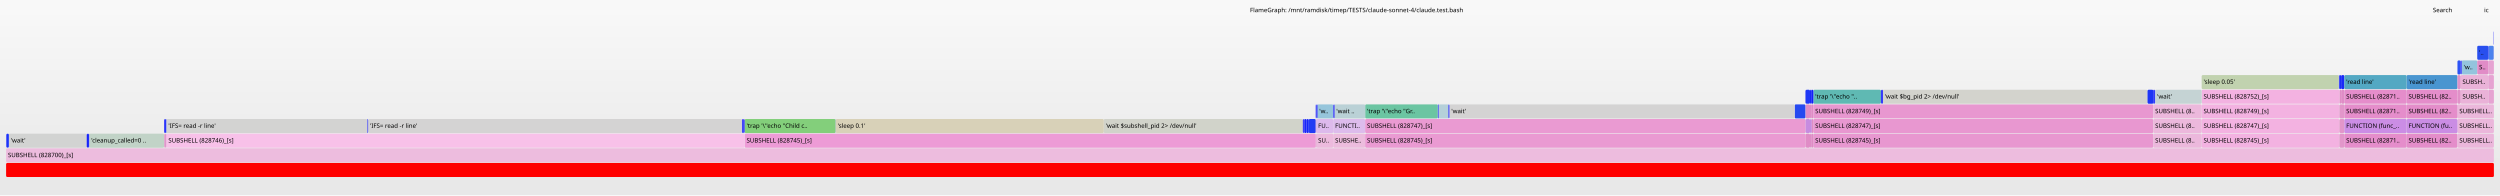
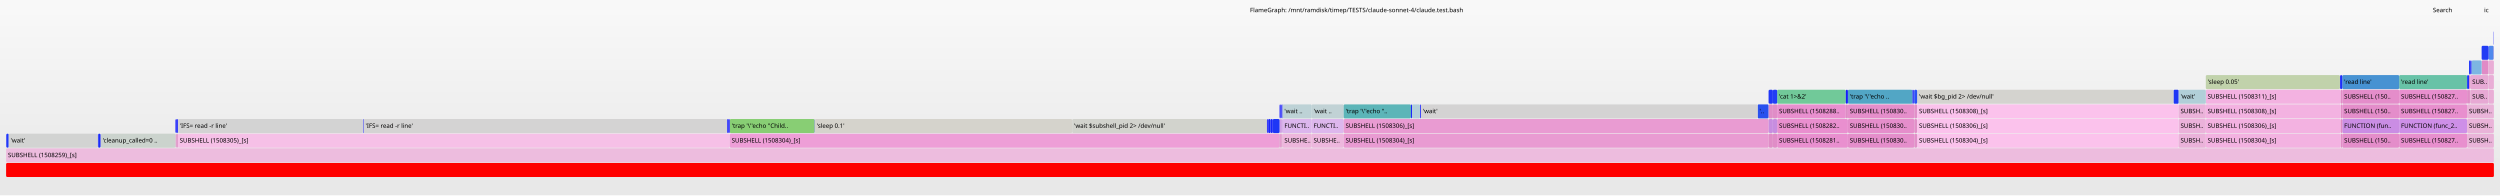
<svg xmlns="http://www.w3.org/2000/svg" version="1.1" width="4096" height="320" viewBox="0 0 4096 320">
  <defs>
    <linearGradient id="background" y1="0" y2="1" x1="0" x2="0">
      <stop stop-color="#f8f8f8" offset="5%" />
      <stop stop-color="#e8e8e8" offset="95%" />
    </linearGradient>
  </defs>
  <style type="text/css">
        text { font-family:Verdana; font-size:10px; fill:rgb(0,0,0); }
        .hide { display:none; }
        .parent { opacity:0.5; }
</style>
  <rect x="0.0" y="0" width="4096.0" height="320.0" fill="url(#background)" />
  <text id="title" x="2048.00" y="20">FlameGraph: /mnt/ramdisk/timep/TESTS/claude-sonnet-4/claude.test.bash</text>
  <text id="details" x="10.00" y="305"> </text>
  <text id="unzoom" x="10.00" y="20" class="hide">Reset Zoom</text>
  <text id="search" x="3986.00" y="20">Search</text>
  <text id="ignorecase" x="4070.00" y="20">ic</text>
  <text id="matched" x="3986.00" y="305"> </text>
  <g id="frames">
    <g>
-       <rect x="3841.0" y="171" width="102.1" height="23.0" fill="rgb(228.929,141.448,202.859)" rx="2" ry="2" />
-       <text x="3843.96" y="185.5">SUBSHELL (82871..</text>
-     </g>
-     <g>
-       <rect x="142.5" y="219" width="3.2" height="23.0" fill="rgb(22,36,250)" rx="2" ry="2" />
-       <text x="145.55" y="233.5" />
-     </g>
-     <g>
-       <rect x="2958.4" y="171" width="7.1" height="23.0" fill="rgb(224.061,140.412,198.279)" rx="2" ry="2" />
-       <text x="2961.35" y="185.5" />
-     </g>
-     <g>
-       <rect x="4026.3" y="99" width="5.2" height="23.0" fill="rgb(44,83,245)" rx="2" ry="2" />
-       <text x="4029.35" y="113.5" />
-     </g>
-     <g>
-       <rect x="4026.3" y="171" width="59.7" height="23.0" fill="rgb(235.487,182.731,219.227)" rx="2" ry="2" />
-       <text x="4029.35" y="185.5">SUBSHELL..</text>
-     </g>
-     <g>
-       <rect x="10.0" y="243" width="4076.0" height="23.0" fill="rgb(236.667,188.333,221.667)" rx="2" ry="2" />
-       <text x="13.00" y="257.5">SUBSHELL (828700)_[s]</text>
-     </g>
-     <g>
-       <rect x="2184.4" y="195" width="52.3" height="23.0" fill="rgb(221.315,187.631,236.474)" rx="2" ry="2" />
-       <text x="2187.43" y="209.5">FUNCTI..</text>
-     </g>
-     <g>
-       <rect x="3832.9" y="123" width="2.8" height="23.0" fill="rgb(26,46,249)" rx="2" ry="2" />
-       <text x="3835.87" y="137.5" />
-     </g>
-     <g>
-       <rect x="4085.6" y="51" width="0.4" height="23.0" fill="rgb(2,6,254)" rx="2" ry="2" />
-       <text x="4088.62" y="65.5" />
-     </g>
-     <g>
-       <rect x="4033.0" y="99" width="0.3" height="23.0" fill="rgb(2,6,254)" rx="2" ry="2" />
-       <text x="4035.96" y="113.5" />
-     </g>
-     <g>
-       <rect x="4076.8" y="147" width="9.2" height="23.0" fill="rgb(230.011,164.132,209.566)" rx="2" ry="2" />
-       <text x="4079.76" y="161.5" />
-     </g>
-     <g>
-       <rect x="2135.8" y="195" width="1.2" height="23.0" fill="rgb(2,7,254)" rx="2" ry="2" />
-       <text x="2138.80" y="209.5" />
-     </g>
-     <g>
-       <rect x="3831.9" y="123" width="1.0" height="23.0" fill="rgb(2,7,254)" rx="2" ry="2" />
-       <text x="3834.89" y="137.5" />
-     </g>
-     <g>
-       <rect x="2355.5" y="171" width="1.7" height="23.0" fill="rgb(14,20,252)" rx="2" ry="2" />
-       <text x="2358.54" y="185.5" />
-     </g>
-     <g>
-       <rect x="4076.8" y="99" width="9.2" height="23.0" fill="rgb(230.011,164.132,209.566)" rx="2" ry="2" />
-       <text x="4079.76" y="113.5" />
-     </g>
-     <g>
-       <rect x="4031.5" y="147" width="45.3" height="23.0" fill="rgb(233.755,177.747,216.373)" rx="2" ry="2" />
-       <text x="4034.45" y="161.5">SUBSH..</text>
-     </g>
-     <g>
-       <rect x="2968.5" y="171" width="2.5" height="23.0" fill="rgb(223.136,139.131,197.065)" rx="2" ry="2" />
-       <text x="2971.51" y="185.5" />
-     </g>
-     <g>
-       <rect x="2236.7" y="171" width="118.8" height="23.0" fill="rgb(107,197,162)" rx="2" ry="2" />
-       <text x="2239.69" y="185.5">'trap '\''echo "Gr..</text>
-     </g>
-     <g>
-       <rect x="1219.5" y="195" width="0.3" height="23.0" fill="rgb(2,6,254)" rx="2" ry="2" />
-       <text x="1222.45" y="209.5" />
-     </g>
-     <g>
-       <rect x="2158.5" y="171" width="25.9" height="23.0" fill="rgb(150,197,219)" rx="2" ry="2" />
-       <text x="2161.49" y="185.5">'w..</text>
-     </g>
-     <g>
-       <rect x="3528.0" y="147" width="1.4" height="23.0" fill="rgb(14,20,252)" rx="2" ry="2" />
-       <text x="3530.97" y="161.5" />
-     </g>
-     <g>
-       <rect x="2971.0" y="219" width="557.0" height="23.0" fill="rgb(232.484,150.999,208.361)" rx="2" ry="2" />
-       <text x="2973.97" y="233.5">SUBSHELL (828745)_[s]</text>
-     </g>
-     <g>
-       <rect x="3832.9" y="147" width="2.8" height="23.0" fill="rgb(223.629,140.922,197.961)" rx="2" ry="2" />
-       <text x="3835.87" y="161.5" />
-     </g>
-     <g>
-       <rect x="3607.2" y="219" width="225.7" height="23.0" fill="rgb(243.147,178.159,224.754)" rx="2" ry="2" />
-       <text x="3610.24" y="233.5">SUBSHELL (828745)_[s]</text>
-     </g>
-     <g>
-       <rect x="2184.4" y="171" width="0.3" height="23.0" fill="rgb(2,7,254)" rx="2" ry="2" />
-       <text x="2187.43" y="185.5" />
-     </g>
-     <g>
-       <rect x="2184.7" y="171" width="0.4" height="23.0" fill="rgb(2,6,254)" rx="2" ry="2" />
-       <text x="2187.74" y="185.5" />
-     </g>
-     <g>
-       <rect x="14.5" y="219" width="127.6" height="23.0" fill="rgb(210,211,210)" rx="2" ry="2" />
-       <text x="17.50" y="233.5">'wait'</text>
-     </g>
-     <g>
-       <rect x="4026.3" y="195" width="59.7" height="23.0" fill="rgb(235.487,182.731,219.227)" rx="2" ry="2" />
-       <text x="4029.35" y="209.5">SUBSHELL..</text>
-     </g>
-     <g>
-       <rect x="269.6" y="219" width="0.5" height="23.0" fill="rgb(223.093,138.973,196.987)" rx="2" ry="2" />
-       <text x="272.59" y="233.5" />
-     </g>
-     <g>
-       <rect x="2971.0" y="171" width="557.0" height="23.0" fill="rgb(232.484,150.999,208.361)" rx="2" ry="2" />
-       <text x="2973.97" y="185.5">SUBSHELL (828749)_[s]</text>
-     </g>
-     <g>
-       <rect x="1808.4" y="195" width="326.2" height="23.0" fill="rgb(209,211,202)" rx="2" ry="2" />
-       <text x="1811.42" y="209.5">'wait $subshell_pid 2&gt; /dev/null'</text>
-     </g>
-     <g>
-       <rect x="10.0" y="219" width="0.3" height="23.0" fill="rgb(2,7,254)" rx="2" ry="2" />
-       <text x="13.00" y="233.5" />
-     </g>
-     <g>
-       <rect x="4031.5" y="123" width="45.3" height="23.0" fill="rgb(233.755,177.747,216.373)" rx="2" ry="2" />
-       <text x="4034.45" y="137.5">SUBSH..</text>
-     </g>
-     <g>
-       <rect x="2156.6" y="171" width="0.3" height="23.0" fill="rgb(2,6,254)" rx="2" ry="2" />
-       <text x="2159.59" y="185.5" />
-     </g>
-     <g>
-       <rect x="3607.2" y="171" width="225.7" height="23.0" fill="rgb(243.147,178.159,224.754)" rx="2" ry="2" />
-       <text x="3610.24" y="185.5">SUBSHELL (828749)_[s]</text>
-     </g>
-     <g>
-       <rect x="3943.1" y="123" width="83.2" height="23.0" fill="rgb(73,149,208)" rx="2" ry="2" />
-       <text x="3946.07" y="137.5">'read line'</text>
-     </g>
-     <g>
-       <rect x="2965.5" y="147" width="3.0" height="23.0" fill="rgb(24,41,249)" rx="2" ry="2" />
-       <text x="2968.48" y="161.5" />
-     </g>
-     <g>
-       <rect x="2965.5" y="195" width="3.0" height="23.0" fill="rgb(197.684,140.368,223.476)" rx="2" ry="2" />
-       <text x="2968.48" y="209.5" />
-     </g>
-     <g>
-       <rect x="2357.2" y="171" width="16.0" height="23.0" fill="rgb(181,208,217)" rx="2" ry="2" />
-       <text x="2360.21" y="185.5" />
-     </g>
-     <g>
-       <rect x="270.1" y="219" width="0.4" height="23.0" fill="rgb(223.095,138.982,196.991)" rx="2" ry="2" />
-       <text x="273.07" y="233.5" />
-     </g>
-     <g>
-       <rect x="2958.4" y="147" width="7.1" height="23.0" fill="rgb(31,56,246)" rx="2" ry="2" />
-       <text x="2961.35" y="161.5" />
-     </g>
-     <g>
-       <rect x="4085.6" y="75" width="0.4" height="23.0" fill="rgb(223.084,138.94,196.97)" rx="2" ry="2" />
-       <text x="4088.62" y="89.5" />
-     </g>
-     <g>
-       <rect x="146.1" y="219" width="0.3" height="23.0" fill="rgb(2,7,254)" rx="2" ry="2" />
-       <text x="149.08" y="233.5" />
-     </g>
-     <g>
-       <rect x="2184.4" y="219" width="52.3" height="23.0" fill="rgb(236.474,187.631,221.315)" rx="2" ry="2" />
-       <text x="2187.43" y="233.5">SUBSHE..</text>
-     </g>
-     <g>
-       <rect x="10.3" y="219" width="0.4" height="23.0" fill="rgb(2,6,254)" rx="2" ry="2" />
-       <text x="13.33" y="233.5" />
-     </g>
-     <g>
-       <rect x="2186.4" y="171" width="50.3" height="23.0" fill="rgb(186,209,214)" rx="2" ry="2" />
-       <text x="2189.40" y="185.5">'wait ..</text>
-     </g>
-     <g>
-       <rect x="2140.7" y="195" width="3.6" height="23.0" fill="rgb(22,37,249)" rx="2" ry="2" />
-       <text x="2143.69" y="209.5" />
-     </g>
-     <g>
-       <rect x="2155.9" y="171" width="0.4" height="23.0" fill="rgb(2,6,254)" rx="2" ry="2" />
-       <text x="2158.95" y="185.5" />
-     </g>
-     <g>
-       <rect x="2968.5" y="219" width="2.5" height="23.0" fill="rgb(223.136,139.131,197.065)" rx="2" ry="2" />
-       <text x="2971.51" y="233.5" />
-     </g>
-     <g>
-       <rect x="1215.4" y="195" width="1.2" height="23.0" fill="rgb(2,7,254)" rx="2" ry="2" />
-       <text x="1218.38" y="209.5" />
-     </g>
-     <g>
-       <rect x="1369.0" y="195" width="0.3" height="23.0" fill="rgb(2,6,254)" rx="2" ry="2" />
-       <text x="1371.97" y="209.5" />
-     </g>
-     <g>
-       <rect x="270.5" y="195" width="2.3" height="23.0" fill="rgb(23,39,250)" rx="2" ry="2" />
-       <text x="273.54" y="209.5" />
-     </g>
-     <g>
-       <rect x="3832.9" y="219" width="8.1" height="23.0" fill="rgb(226.09,149.874,202.437)" rx="2" ry="2" />
-       <text x="3835.87" y="233.5" />
-     </g>
-     <g>
-       <rect x="2137.0" y="195" width="3.7" height="23.0" fill="rgb(23,37,249)" rx="2" ry="2" />
-       <text x="2140.03" y="209.5" />
-     </g>
-     <g>
-       <rect x="3835.7" y="123" width="5.3" height="23.0" fill="rgb(25,42,248)" rx="2" ry="2" />
-       <text x="3838.65" y="137.5" />
-     </g>
-     <g>
-       <rect x="4026.3" y="123" width="5.2" height="23.0" fill="rgb(225.224,144.717,200.41)" rx="2" ry="2" />
-       <text x="4029.35" y="137.5" />
-     </g>
-     <g>
-       <rect x="3529.4" y="147" width="1.8" height="23.0" fill="rgb(19,29,251)" rx="2" ry="2" />
-       <text x="3532.39" y="161.5" />
-     </g>
-     <g>
-       <rect x="2236.7" y="219" width="721.7" height="23.0" fill="rgb(234.051,153.923,210.484)" rx="2" ry="2" />
-       <text x="2239.69" y="233.5">SUBSHELL (828745)_[s]</text>
-     </g>
-     <g>
-       <rect x="1220.1" y="195" width="148.9" height="23.0" fill="rgb(131,207,123)" rx="2" ry="2" />
-       <text x="1223.11" y="209.5">'trap '\''echo "Child c..</text>
-     </g>
-     <g>
-       <rect x="3841.0" y="123" width="102.1" height="23.0" fill="rgb(83,168,195)" rx="2" ry="2" />
-       <text x="3843.96" y="137.5">'read line'</text>
-     </g>
-     <g>
-       <rect x="603.1" y="195" width="612.3" height="23.0" fill="rgb(212,211,211)" rx="2" ry="2" />
-       <text x="606.06" y="209.5">'IFS= read -r line'</text>
-     </g>
-     <g>
-       <rect x="3943.1" y="219" width="83.2" height="23.0" fill="rgb(227.771,140.869,201.7)" rx="2" ry="2" />
-       <text x="3946.07" y="233.5">SUBSHELL (82..</text>
-     </g>
-     <g>
-       <rect x="270.5" y="219" width="2.3" height="23.0" fill="rgb(223.408,140.119,197.559)" rx="2" ry="2" />
-       <text x="273.54" y="233.5" />
-     </g>
-     <g>
-       <rect x="4077.4" y="75" width="8.2" height="23.0" fill="rgb(76,131,238)" rx="2" ry="2" />
-       <text x="4080.36" y="89.5" />
-     </g>
-     <g>
-       <rect x="3841.0" y="147" width="102.1" height="23.0" fill="rgb(228.929,141.448,202.859)" rx="2" ry="2" />
-       <text x="3843.96" y="161.5">SUBSHELL (82871..</text>
-     </g>
-     <g>
-       <rect x="2156.6" y="219" width="27.8" height="23.0" fill="rgb(236.083,186.211,220.606)" rx="2" ry="2" />
-       <text x="2159.59" y="233.5">SU..</text>
-     </g>
-     <g>
-       <rect x="4026.3" y="147" width="5.2" height="23.0" fill="rgb(225.224,144.717,200.41)" rx="2" ry="2" />
-       <text x="4029.35" y="161.5" />
-     </g>
-     <g>
-       <rect x="4033.3" y="99" width="25.4" height="23.0" fill="rgb(148,196,221)" rx="2" ry="2" />
-       <text x="4036.29" y="113.5">'w..</text>
-     </g>
-     <g>
-       <rect x="2156.9" y="171" width="0.3" height="23.0" fill="rgb(2,6,254)" rx="2" ry="2" />
-       <text x="2159.89" y="185.5" />
-     </g>
-     <g>
-       <rect x="3607.2" y="195" width="225.7" height="23.0" fill="rgb(243.147,178.159,224.754)" rx="2" ry="2" />
-       <text x="3610.24" y="209.5">SUBSHELL (828747)_[s]</text>
-     </g>
-     <g>
-       <rect x="2971.0" y="195" width="557.0" height="23.0" fill="rgb(232.484,150.999,208.361)" rx="2" ry="2" />
-       <text x="2973.97" y="209.5">SUBSHELL (828747)_[s]</text>
-     </g>
-     <g>
-       <rect x="4058.7" y="99" width="18.1" height="23.0" fill="rgb(224.846,139.604,198.752)" rx="2" ry="2" />
-       <text x="4061.70" y="113.5">S..</text>
-     </g>
-     <g>
-       <rect x="2185.1" y="171" width="1.3" height="23.0" fill="rgb(14,20,252)" rx="2" ry="2" />
-       <text x="2188.07" y="185.5" />
-     </g>
-     <g>
-       <rect x="2236.7" y="195" width="721.7" height="23.0" fill="rgb(234.051,153.923,210.484)" rx="2" ry="2" />
-       <text x="2239.69" y="209.5">SUBSHELL (828747)_[s]</text>
-     </g>
-     <g>
-       <rect x="2940.4" y="171" width="17.6" height="23.0" fill="rgb(38,74,240)" rx="2" ry="2" />
-       <text x="2943.39" y="185.5" />
-     </g>
-     <g>
-       <rect x="2155.7" y="171" width="0.2" height="23.0" fill="rgb(2,6,254)" rx="2" ry="2" />
-       <text x="2158.65" y="185.5" />
-     </g>
-     <g>
-       <rect x="3943.1" y="195" width="83.2" height="23.0" fill="rgb(201.7,140.869,227.771)" rx="2" ry="2" />
-       <text x="3946.07" y="209.5">FUNCTION (fu..</text>
-     </g>
-     <g>
-       <rect x="2968.5" y="195" width="2.5" height="23.0" fill="rgb(223.136,139.131,197.065)" rx="2" ry="2" />
-       <text x="2971.51" y="209.5" />
-     </g>
-     <g>
-       <rect x="3084.8" y="147" width="433.7" height="23.0" fill="rgb(211,211,205)" rx="2" ry="2" />
-       <text x="3087.78" y="161.5">'wait $bg_pid 2&gt; /dev/null'</text>
-     </g>
-     <g>
-       <rect x="2374.5" y="171" width="0.3" height="23.0" fill="rgb(2,6,254)" rx="2" ry="2" />
-       <text x="2377.52" y="185.5" />
-     </g>
-     <g>
-       <rect x="3528.0" y="195" width="79.2" height="23.0" fill="rgb(235.517,184.152,219.576)" rx="2" ry="2" />
-       <text x="3530.97" y="209.5">SUBSHELL (8..</text>
-     </g>
-     <g>
-       <rect x="270.1" y="195" width="0.4" height="23.0" fill="rgb(2,7,254)" rx="2" ry="2" />
-       <text x="273.07" y="209.5" />
-     </g>
-     <g>
-       <rect x="2144.3" y="195" width="11.4" height="23.0" fill="rgb(33,60,244)" rx="2" ry="2" />
-       <text x="2147.30" y="209.5" />
-     </g>
-     <g>
-       <rect x="3943.1" y="171" width="83.2" height="23.0" fill="rgb(227.771,140.869,201.7)" rx="2" ry="2" />
-       <text x="3946.07" y="185.5">SUBSHELL (82..</text>
-     </g>
-     <g>
-       <rect x="2156.3" y="171" width="0.3" height="23.0" fill="rgb(2,6,254)" rx="2" ry="2" />
-       <text x="2159.28" y="185.5" />
-     </g>
-     <g>
-       <rect x="2971.0" y="147" width="110.7" height="23.0" fill="rgb(95,185,179)" rx="2" ry="2" />
-       <text x="2973.97" y="161.5">'trap '\''echo "..</text>
-     </g>
-     <g>
-       <rect x="601.8" y="195" width="1.3" height="23.0" fill="rgb(13,19,252)" rx="2" ry="2" />
-       <text x="604.77" y="209.5" />
-     </g>
-     <g>
-       <rect x="2968.5" y="147" width="2.5" height="23.0" fill="rgb(19,30,250)" rx="2" ry="2" />
-       <text x="2971.51" y="161.5" />
-     </g>
-     <g>
-       <rect x="4076.8" y="75" width="0.6" height="23.0" fill="rgb(2,7,254)" rx="2" ry="2" />
-       <text x="4079.76" y="89.5" />
-     </g>
-     <g>
-       <rect x="2157.2" y="171" width="1.3" height="23.0" fill="rgb(13,20,252)" rx="2" ry="2" />
-       <text x="2160.22" y="185.5" />
-     </g>
-     <g>
-       <rect x="1218.2" y="195" width="1.3" height="23.0" fill="rgb(13,19,252)" rx="2" ry="2" />
-       <text x="1221.17" y="209.5" />
-     </g>
-     <g>
-       <rect x="145.7" y="219" width="0.4" height="23.0" fill="rgb(2,6,254)" rx="2" ry="2" />
-       <text x="148.69" y="233.5" />
-     </g>
-     <g>
-       <rect x="2156.6" y="195" width="27.8" height="23.0" fill="rgb(220.606,186.211,236.083)" rx="2" ry="2" />
-       <text x="2159.59" y="209.5">FU..</text>
-     </g>
-     <g>
-       <rect x="10.7" y="219" width="3.8" height="23.0" fill="rgb(27,52,249)" rx="2" ry="2" />
-       <text x="13.67" y="233.5" />
-     </g>
-     <g>
-       <rect x="146.4" y="219" width="122.4" height="23.0" fill="rgb(193,211,199)" rx="2" ry="2" />
-       <text x="149.43" y="233.5">'cleanup_called=0 ..</text>
-     </g>
-     <g>
-       <rect x="3607.2" y="147" width="225.7" height="23.0" fill="rgb(243.147,178.159,224.754)" rx="2" ry="2" />
-       <text x="3610.24" y="161.5">SUBSHELL (828752)_[s]</text>
-     </g>
-     <g>
-       <rect x="3943.1" y="147" width="83.2" height="23.0" fill="rgb(227.771,140.869,201.7)" rx="2" ry="2" />
-       <text x="3946.07" y="161.5">SUBSHELL (82..</text>
-     </g>
-     <g>
-       <rect x="1216.6" y="195" width="1.6" height="23.0" fill="rgb(13,19,252)" rx="2" ry="2" />
-       <text x="1219.65" y="209.5" />
+       <rect x="2101.3" y="195" width="47.8" height="23.0" fill="rgb(220.059,182.176,236.61)" rx="2" ry="2" />
+       <text x="2104.28" y="209.5">FUNCTI..</text>
+     </g>
+     <g>
+       <rect x="3614.0" y="195" width="221.2" height="23.0" fill="rgb(243.497,177.763,225.009)" rx="2" ry="2" />
+       <text x="3616.95" y="209.5">SUBSHELL (1508306)_[s]</text>
+     </g>
+     <g>
+       <rect x="4047.4" y="123" width="29.7" height="23.0" fill="rgb(231.289,168.777,211.889)" rx="2" ry="2" />
+       <text x="4050.41" y="137.5">SUB..</text>
+     </g>
+     <g>
+       <rect x="4042.1" y="171" width="43.9" height="23.0" fill="rgb(234.271,179.621,217.311)" rx="2" ry="2" />
+       <text x="4045.14" y="185.5">SUBSH..</text>
+     </g>
+     <g>
+       <rect x="4045.3" y="123" width="2.1" height="23.0" fill="rgb(223.727,141.28,198.14)" rx="2" ry="2" />
+       <text x="4048.25" y="137.5" />
+     </g>
+     <g>
+       <rect x="1195.7" y="195" width="139.0" height="23.0" fill="rgb(136,206,116)" rx="2" ry="2" />
+       <text x="1198.73" y="209.5">'trap '\''echo "Child..</text>
+     </g>
+     <g>
+       <rect x="287.4" y="219" width="0.5" height="23.0" fill="rgb(223.132,139.115,197.058)" rx="2" ry="2" />
+       <text x="290.45" y="233.5" />
+     </g>
+     <g>
+       <rect x="2911.7" y="171" width="112.5" height="23.0" fill="rgb(233.019,143.361,206.989)" rx="2" ry="2" />
+       <text x="2914.72" y="185.5">SUBSHELL (1508288..</text>
+     </g>
+     <g>
+       <rect x="287.9" y="219" width="0.5" height="23.0" fill="rgb(223.144,139.162,197.081)" rx="2" ry="2" />
+       <text x="290.89" y="233.5" />
+     </g>
+     <g>
+       <rect x="3136.4" y="195" width="4.6" height="23.0" fill="rgb(225.149,144.442,200.274)" rx="2" ry="2" />
+       <text x="3139.38" y="209.5" />
+     </g>
+     <g>
+       <rect x="2911.7" y="147" width="112.5" height="23.0" fill="rgb(113,201,153)" rx="2" ry="2" />
+       <text x="2914.72" y="161.5">'cat 1&gt;&amp;2'</text>
+     </g>
+     <g>
+       <rect x="4045.3" y="99" width="2.1" height="23.0" fill="rgb(27,49,249)" rx="2" ry="2" />
+       <text x="4048.25" y="113.5" />
+     </g>
+     <g>
+       <rect x="1191.2" y="195" width="0.9" height="23.0" fill="rgb(3,8,254)" rx="2" ry="2" />
+       <text x="1194.23" y="209.5" />
+     </g>
+     <g>
+       <rect x="3833.8" y="123" width="1.4" height="23.0" fill="rgb(14,20,252)" rx="2" ry="2" />
+       <text x="3836.75" y="137.5" />
+     </g>
+     <g>
+       <rect x="4047.4" y="99" width="1.9" height="23.0" fill="rgb(14,22,252)" rx="2" ry="2" />
+       <text x="4050.41" y="113.5" />
+     </g>
+     <g>
+       <rect x="3930.8" y="123" width="111.3" height="23.0" fill="rgb(104,194,167)" rx="2" ry="2" />
+       <text x="3933.79" y="137.5">'read line'</text>
    </g>
    <g>
      <rect x="10.0" y="267" width="4076.0" height="23.0" fill="rgb(255,0,0)" rx="2" ry="2" />
      <text x="13.00" y="281.5" />
    </g>
    <g>
-       <rect x="4076.8" y="123" width="9.2" height="23.0" fill="rgb(230.011,164.132,209.566)" rx="2" ry="2" />
-       <text x="4079.76" y="137.5" />
-     </g>
-     <g>
-       <rect x="4026.3" y="219" width="59.7" height="23.0" fill="rgb(235.487,182.731,219.227)" rx="2" ry="2" />
-       <text x="4029.35" y="233.5">SUBSHELL..</text>
-     </g>
-     <g>
-       <rect x="2965.5" y="171" width="3.0" height="23.0" fill="rgb(223.476,140.368,197.684)" rx="2" ry="2" />
-       <text x="2968.48" y="185.5" />
-     </g>
-     <g>
-       <rect x="3528.0" y="171" width="79.2" height="23.0" fill="rgb(235.517,184.152,219.576)" rx="2" ry="2" />
-       <text x="3530.97" y="185.5">SUBSHELL (8..</text>
-     </g>
-     <g>
-       <rect x="2958.0" y="171" width="0.4" height="23.0" fill="rgb(223.081,138.929,196.965)" rx="2" ry="2" />
-       <text x="2961.00" y="185.5" />
-     </g>
-     <g>
-       <rect x="3607.2" y="123" width="224.7" height="23.0" fill="rgb(193,210,175)" rx="2" ry="2" />
-       <text x="3610.24" y="137.5">'sleep 0.05'</text>
-     </g>
-     <g>
-       <rect x="3832.9" y="195" width="8.1" height="23.0" fill="rgb(226.09,149.874,202.437)" rx="2" ry="2" />
-       <text x="3835.87" y="209.5" />
-     </g>
-     <g>
-       <rect x="268.8" y="195" width="0.8" height="23.0" fill="rgb(2,7,254)" rx="2" ry="2" />
-       <text x="271.82" y="209.5" />
-     </g>
-     <g>
-       <rect x="2155.7" y="219" width="0.9" height="23.0" fill="rgb(223.974,142.18,198.59)" rx="2" ry="2" />
-       <text x="2158.65" y="233.5" />
-     </g>
-     <g>
-       <rect x="4031.5" y="99" width="1.5" height="23.0" fill="rgb(14,20,252)" rx="2" ry="2" />
-       <text x="4034.45" y="113.5" />
-     </g>
-     <g>
-       <rect x="2958.0" y="147" width="0.4" height="23.0" fill="rgb(2,6,254)" rx="2" ry="2" />
-       <text x="2961.00" y="161.5" />
-     </g>
-     <g>
-       <rect x="1220.1" y="219" width="935.6" height="23.0" fill="rgb(237.278,155.442,213.822)" rx="2" ry="2" />
-       <text x="1223.11" y="233.5">SUBSHELL (828745)_[s]</text>
-     </g>
-     <g>
-       <rect x="269.6" y="195" width="0.5" height="23.0" fill="rgb(2,7,254)" rx="2" ry="2" />
-       <text x="272.59" y="209.5" />
-     </g>
-     <g>
-       <rect x="3518.5" y="147" width="9.5" height="23.0" fill="rgb(30,53,245)" rx="2" ry="2" />
-       <text x="3521.47" y="161.5" />
-     </g>
-     <g>
-       <rect x="3083.1" y="147" width="1.7" height="23.0" fill="rgb(14,20,252)" rx="2" ry="2" />
-       <text x="3086.10" y="161.5" />
-     </g>
-     <g>
-       <rect x="1369.3" y="195" width="439.1" height="23.0" fill="rgb(216,209,184)" rx="2" ry="2" />
-       <text x="1372.28" y="209.5">'sleep 0.1'</text>
-     </g>
-     <g>
-       <rect x="2965.5" y="219" width="3.0" height="23.0" fill="rgb(223.476,140.368,197.684)" rx="2" ry="2" />
-       <text x="2968.48" y="233.5" />
-     </g>
-     <g>
-       <rect x="3832.9" y="171" width="8.1" height="23.0" fill="rgb(226.09,149.874,202.437)" rx="2" ry="2" />
-       <text x="3835.87" y="185.5" />
-     </g>
-     <g>
-       <rect x="3841.0" y="219" width="102.1" height="23.0" fill="rgb(228.929,141.448,202.859)" rx="2" ry="2" />
-       <text x="3843.96" y="233.5">SUBSHELL (82871..</text>
-     </g>
-     <g>
-       <rect x="3531.2" y="147" width="76.0" height="23.0" fill="rgb(197,211,212)" rx="2" ry="2" />
-       <text x="3534.15" y="161.5">'wait'</text>
-     </g>
-     <g>
-       <rect x="2374.8" y="171" width="565.6" height="23.0" fill="rgb(212,211,211)" rx="2" ry="2" />
-       <text x="2377.83" y="185.5">'wait'</text>
-     </g>
-     <g>
-       <rect x="3081.7" y="147" width="1.4" height="23.0" fill="rgb(13,19,252)" rx="2" ry="2" />
-       <text x="3084.72" y="161.5" />
-     </g>
-     <g>
-       <rect x="2958.4" y="219" width="7.1" height="23.0" fill="rgb(224.061,140.412,198.279)" rx="2" ry="2" />
-       <text x="2961.35" y="233.5" />
-     </g>
-     <g>
-       <rect x="3528.0" y="219" width="79.2" height="23.0" fill="rgb(235.517,184.152,219.576)" rx="2" ry="2" />
-       <text x="3530.97" y="233.5">SUBSHELL (8..</text>
-     </g>
-     <g>
-       <rect x="272.8" y="195" width="329.0" height="23.0" fill="rgb(211,211,210)" rx="2" ry="2" />
-       <text x="275.80" y="209.5">'IFS= read -r line'</text>
-     </g>
-     <g>
-       <rect x="268.8" y="219" width="0.8" height="23.0" fill="rgb(223.094,138.979,196.989)" rx="2" ry="2" />
-       <text x="271.82" y="233.5" />
-     </g>
-     <g>
-       <rect x="3841.0" y="195" width="102.1" height="23.0" fill="rgb(202.859,141.448,228.929)" rx="2" ry="2" />
-       <text x="3843.96" y="209.5">FUNCTION (func_..</text>
-     </g>
-     <g>
-       <rect x="1219.8" y="195" width="0.3" height="23.0" fill="rgb(2,6,254)" rx="2" ry="2" />
-       <text x="1222.80" y="209.5" />
-     </g>
-     <g>
-       <rect x="2958.4" y="195" width="7.1" height="23.0" fill="rgb(198.279,140.412,224.061)" rx="2" ry="2" />
-       <text x="2961.35" y="209.5" />
-     </g>
-     <g>
-       <rect x="142.1" y="219" width="0.4" height="23.0" fill="rgb(2,6,254)" rx="2" ry="2" />
-       <text x="145.06" y="233.5" />
-     </g>
-     <g>
-       <rect x="4058.7" y="75" width="18.1" height="23.0" fill="rgb(40,79,238)" rx="2" ry="2" />
-       <text x="4061.70" y="89.5">'..</text>
-     </g>
-     <g>
-       <rect x="2134.6" y="195" width="1.2" height="23.0" fill="rgb(2,6,254)" rx="2" ry="2" />
-       <text x="2137.56" y="209.5" />
-     </g>
-     <g>
-       <rect x="2155.7" y="195" width="0.9" height="23.0" fill="rgb(198.59,142.18,223.974)" rx="2" ry="2" />
-       <text x="2158.65" y="209.5" />
-     </g>
-     <g>
-       <rect x="3835.7" y="147" width="5.3" height="23.0" fill="rgb(223.83,139.555,197.855)" rx="2" ry="2" />
-       <text x="3838.65" y="161.5" />
-     </g>
-     <g>
-       <rect x="2373.2" y="171" width="1.3" height="23.0" fill="rgb(14,20,252)" rx="2" ry="2" />
-       <text x="2376.25" y="185.5" />
-     </g>
-     <g>
-       <rect x="272.8" y="219" width="947.3" height="23.0" fill="rgb(247.661,193.283,232.648)" rx="2" ry="2" />
-       <text x="275.80" y="233.5">SUBSHELL (828746)_[s]</text>
+       <rect x="3134.8" y="147" width="1.6" height="23.0" fill="rgb(14,22,252)" rx="2" ry="2" />
+       <text x="3137.75" y="161.5" />
+     </g>
+     <g>
+       <rect x="3027.6" y="195" width="108.8" height="23.0" fill="rgb(228.983,141.68,202.965)" rx="2" ry="2" />
+       <text x="3030.63" y="209.5">SUBSHELL (150830..</text>
+     </g>
+     <g>
+       <rect x="4065.9" y="99" width="11.2" height="23.0" fill="rgb(224.291,139.116,198.217)" rx="2" ry="2" />
+       <text x="4068.92" y="113.5" />
+     </g>
+     <g>
+       <rect x="1334.7" y="195" width="0.3" height="23.0" fill="rgb(3,8,254)" rx="2" ry="2" />
+       <text x="1337.69" y="209.5" />
+     </g>
+     <g>
+       <rect x="3837.6" y="123" width="93.2" height="23.0" fill="rgb(71,146,210)" rx="2" ry="2" />
+       <text x="3840.60" y="137.5">'read line'</text>
+     </g>
+     <g>
+       <rect x="594.5" y="195" width="1.3" height="23.0" fill="rgb(14,20,252)" rx="2" ry="2" />
+       <text x="597.53" y="209.5" />
+     </g>
+     <g>
+       <rect x="2097.0" y="171" width="0.3" height="23.0" fill="rgb(3,8,254)" rx="2" ry="2" />
+       <text x="2099.96" y="185.5" />
+     </g>
+     <g>
+       <rect x="3561.0" y="147" width="8.6" height="23.0" fill="rgb(30,55,245)" rx="2" ry="2" />
+       <text x="3564.03" y="161.5" />
+     </g>
+     <g>
+       <rect x="2327.7" y="171" width="0.3" height="23.0" fill="rgb(3,8,254)" rx="2" ry="2" />
+       <text x="2330.75" y="185.5" />
+     </g>
+     <g>
+       <rect x="3837.6" y="219" width="93.2" height="23.0" fill="rgb(227.813,141.047,201.783)" rx="2" ry="2" />
+       <text x="3840.60" y="233.5">SUBSHELL (150..</text>
+     </g>
+     <g>
+       <rect x="3835.2" y="171" width="2.4" height="23.0" fill="rgb(223.675,141.091,198.045)" rx="2" ry="2" />
+       <text x="3838.24" y="185.5" />
+     </g>
+     <g>
+       <rect x="3141.0" y="147" width="420.0" height="23.0" fill="rgb(212,211,207)" rx="2" ry="2" />
+       <text x="3144.05" y="161.5">'wait $bg_pid 2&gt; /dev/null'</text>
+     </g>
+     <g>
+       <rect x="164.4" y="219" width="0.4" height="23.0" fill="rgb(3,8,254)" rx="2" ry="2" />
+       <text x="167.40" y="233.5" />
+     </g>
+     <g>
+       <rect x="4042.1" y="219" width="43.9" height="23.0" fill="rgb(234.271,179.621,217.311)" rx="2" ry="2" />
+       <text x="4045.14" y="233.5">SUBSH..</text>
+     </g>
+     <g>
+       <rect x="4049.3" y="99" width="0.3" height="23.0" fill="rgb(3,8,254)" rx="2" ry="2" />
+       <text x="4052.32" y="113.5" />
+     </g>
+     <g>
+       <rect x="288.4" y="195" width="1.1" height="23.0" fill="rgb(3,9,254)" rx="2" ry="2" />
+       <text x="291.39" y="209.5" />
+     </g>
+     <g>
+       <rect x="4085.6" y="51" width="0.4" height="23.0" fill="rgb(3,8,254)" rx="2" ry="2" />
+       <text x="4088.63" y="65.5" />
+     </g>
+     <g>
+       <rect x="4045.3" y="147" width="2.1" height="23.0" fill="rgb(223.727,141.28,198.14)" rx="2" ry="2" />
+       <text x="4048.25" y="161.5" />
+     </g>
+     <g>
+       <rect x="10.6" y="219" width="3.7" height="23.0" fill="rgb(30,57,249)" rx="2" ry="2" />
+       <text x="13.59" y="233.5" />
+     </g>
+     <g>
+       <rect x="4047.4" y="147" width="29.7" height="23.0" fill="rgb(231.289,168.777,211.889)" rx="2" ry="2" />
+       <text x="4050.41" y="161.5">SUB..</text>
+     </g>
+     <g>
+       <rect x="3136.4" y="171" width="4.6" height="23.0" fill="rgb(225.149,144.442,200.274)" rx="2" ry="2" />
+       <text x="3139.38" y="185.5" />
+     </g>
+     <g>
+       <rect x="3835.2" y="219" width="2.4" height="23.0" fill="rgb(223.675,141.091,198.045)" rx="2" ry="2" />
+       <text x="3838.24" y="233.5" />
+     </g>
+     <g>
+       <rect x="3837.6" y="147" width="93.2" height="23.0" fill="rgb(227.813,141.047,201.783)" rx="2" ry="2" />
+       <text x="3840.60" y="161.5">SUBSHELL (150..</text>
+     </g>
+     <g>
+       <rect x="2149.1" y="171" width="52.4" height="23.0" fill="rgb(193,210,213)" rx="2" ry="2" />
+       <text x="2152.10" y="185.5">'wait ..</text>
+     </g>
+     <g>
+       <rect x="2096.4" y="171" width="0.3" height="23.0" fill="rgb(2,8,254)" rx="2" ry="2" />
+       <text x="2099.38" y="185.5" />
+     </g>
+     <g>
+       <rect x="3930.8" y="171" width="111.3" height="23.0" fill="rgb(231.862,142.782,205.832)" rx="2" ry="2" />
+       <text x="3933.79" y="185.5">SUBSHELL (150827..</text>
+     </g>
+     <g>
+       <rect x="3614.0" y="123" width="219.8" height="23.0" fill="rgb(193,210,171)" rx="2" ry="2" />
+       <text x="3616.95" y="137.5">'sleep 0.05'</text>
+     </g>
+     <g>
+       <rect x="3930.8" y="147" width="111.3" height="23.0" fill="rgb(231.862,142.782,205.832)" rx="2" ry="2" />
+       <text x="3933.79" y="161.5">SUBSHELL (150827..</text>
+     </g>
+     <g>
+       <rect x="1756.7" y="195" width="319.1" height="23.0" fill="rgb(210,211,205)" rx="2" ry="2" />
+       <text x="1759.70" y="209.5">'wait $subshell_pid 2&gt; /dev/null'</text>
+     </g>
+     <g>
+       <rect x="2099.2" y="171" width="0.3" height="23.0" fill="rgb(3,8,254)" rx="2" ry="2" />
+       <text x="2102.22" y="185.5" />
+     </g>
+     <g>
+       <rect x="291.3" y="219" width="904.4" height="23.0" fill="rgb(245.661,192.297,230.653)" rx="2" ry="2" />
+       <text x="294.34" y="233.5">SUBSHELL (1508305)_[s]</text>
+     </g>
+     <g>
+       <rect x="2149.1" y="219" width="52.4" height="23.0" fill="rgb(237.226,183.178,220.902)" rx="2" ry="2" />
+       <text x="2152.10" y="233.5">SUBSHE..</text>
+     </g>
+     <g>
+       <rect x="4077.1" y="99" width="8.9" height="23.0" fill="rgb(232.599,173.541,214.271)" rx="2" ry="2" />
+       <text x="4080.11" y="113.5" />
+     </g>
+     <g>
+       <rect x="2201.5" y="219" width="696.4" height="23.0" fill="rgb(232.996,155.213,209.968)" rx="2" ry="2" />
+       <text x="2204.53" y="233.5">SUBSHELL (1508304)_[s]</text>
+     </g>
+     <g>
+       <rect x="1192.1" y="195" width="1.0" height="23.0" fill="rgb(3,9,254)" rx="2" ry="2" />
+       <text x="1195.10" y="209.5" />
+     </g>
+     <g>
+       <rect x="4077.1" y="147" width="8.9" height="23.0" fill="rgb(232.599,173.541,214.271)" rx="2" ry="2" />
+       <text x="4080.11" y="161.5" />
+     </g>
+     <g>
+       <rect x="2097.5" y="171" width="0.5" height="23.0" fill="rgb(3,8,254)" rx="2" ry="2" />
+       <text x="2100.54" y="185.5" />
+     </g>
+     <g>
+       <rect x="3837.6" y="195" width="93.2" height="23.0" fill="rgb(201.783,141.047,227.813)" rx="2" ry="2" />
+       <text x="3840.60" y="209.5">FUNCTION (fun..</text>
+     </g>
+     <g>
+       <rect x="10.3" y="219" width="0.3" height="23.0" fill="rgb(2,8,254)" rx="2" ry="2" />
+       <text x="13.27" y="233.5" />
+     </g>
+     <g>
+       <rect x="4077.5" y="75" width="8.1" height="23.0" fill="rgb(79,136,237)" rx="2" ry="2" />
+       <text x="4080.50" y="89.5" />
+     </g>
+     <g>
+       <rect x="2096.4" y="195" width="0.9" height="23.0" fill="rgb(198.989,142.979,224.194)" rx="2" ry="2" />
+       <text x="2099.38" y="209.5" />
+     </g>
+     <g>
+       <rect x="4049.6" y="99" width="16.3" height="23.0" fill="rgb(125,182,226)" rx="2" ry="2" />
+       <text x="4052.64" y="113.5" />
+     </g>
+     <g>
+       <rect x="3027.6" y="171" width="108.8" height="23.0" fill="rgb(228.983,141.68,202.965)" rx="2" ry="2" />
+       <text x="3030.63" y="185.5">SUBSHELL (150830..</text>
+     </g>
+     <g>
+       <rect x="2096.7" y="171" width="0.3" height="23.0" fill="rgb(3,8,254)" rx="2" ry="2" />
+       <text x="2099.65" y="185.5" />
+     </g>
+     <g>
+       <rect x="2078.0" y="195" width="3.7" height="23.0" fill="rgb(23,38,249)" rx="2" ry="2" />
+       <text x="2080.99" y="209.5" />
+     </g>
+     <g>
+       <rect x="595.8" y="195" width="595.4" height="23.0" fill="rgb(212,211,211)" rx="2" ry="2" />
+       <text x="598.81" y="209.5">'IFS= read -r line'</text>
+     </g>
+     <g>
+       <rect x="3141.0" y="219" width="428.6" height="23.0" fill="rgb(250.933,193.649,235.68)" rx="2" ry="2" />
+       <text x="3144.05" y="233.5">SUBSHELL (1508304)_[s]</text>
+     </g>
+     <g>
+       <rect x="291.3" y="195" width="303.2" height="23.0" fill="rgb(211,211,211)" rx="2" ry="2" />
+       <text x="294.34" y="209.5">'IFS= read -r line'</text>
+     </g>
+     <g>
+       <rect x="3930.8" y="219" width="111.3" height="23.0" fill="rgb(231.862,142.782,205.832)" rx="2" ry="2" />
+       <text x="3933.79" y="233.5">SUBSHELL (150827..</text>
+     </g>
+     <g>
+       <rect x="2897.9" y="171" width="6.8" height="23.0" fill="rgb(224.25,141.109,198.624)" rx="2" ry="2" />
+       <text x="2900.93" y="185.5" />
+     </g>
+     <g>
+       <rect x="2911.7" y="195" width="115.9" height="23.0" fill="rgb(233.029,143.411,207.011)" rx="2" ry="2" />
+       <text x="2914.72" y="209.5">SUBSHELL (1508282..</text>
+     </g>
+     <g>
+       <rect x="3569.6" y="195" width="44.4" height="23.0" fill="rgb(234.985,178.404,217.664)" rx="2" ry="2" />
+       <text x="3572.58" y="209.5">SUBSH..</text>
+     </g>
+     <g>
+       <rect x="1195.7" y="219" width="900.7" height="23.0" fill="rgb(238.18,158.156,215.243)" rx="2" ry="2" />
+       <text x="1198.73" y="233.5">SUBSHELL (1508304)_[s]</text>
+     </g>
+     <g>
+       <rect x="2904.7" y="147" width="7.0" height="23.0" fill="rgb(33,61,246)" rx="2" ry="2" />
+       <text x="2907.70" y="161.5" />
+     </g>
+     <g>
+       <rect x="287.9" y="195" width="0.5" height="23.0" fill="rgb(3,9,254)" rx="2" ry="2" />
+       <text x="290.89" y="209.5" />
+     </g>
+     <g>
+       <rect x="161.2" y="219" width="3.2" height="23.0" fill="rgb(25,45,249)" rx="2" ry="2" />
+       <text x="164.20" y="233.5" />
+     </g>
+     <g>
+       <rect x="3835.2" y="123" width="2.4" height="23.0" fill="rgb(27,48,249)" rx="2" ry="2" />
+       <text x="3838.24" y="137.5" />
+     </g>
+     <g>
+       <rect x="4042.1" y="147" width="3.2" height="23.0" fill="rgb(223.786,141.494,198.247)" rx="2" ry="2" />
+       <text x="4045.14" y="161.5" />
+     </g>
+     <g>
+       <rect x="3569.6" y="219" width="44.4" height="23.0" fill="rgb(234.985,178.404,217.664)" rx="2" ry="2" />
+       <text x="3572.58" y="233.5">SUBSH..</text>
+     </g>
+     <g>
+       <rect x="3141.0" y="171" width="428.6" height="23.0" fill="rgb(250.933,193.649,235.68)" rx="2" ry="2" />
+       <text x="3144.05" y="185.5">SUBSHELL (1508308)_[s]</text>
+     </g>
+     <g>
+       <rect x="2085.3" y="195" width="11.1" height="23.0" fill="rgb(30,55,245)" rx="2" ry="2" />
+       <text x="2088.29" y="209.5" />
+     </g>
+     <g>
+       <rect x="4042.1" y="123" width="3.2" height="23.0" fill="rgb(28,51,249)" rx="2" ry="2" />
+       <text x="4045.14" y="137.5" />
+     </g>
+     <g>
+       <rect x="4065.9" y="75" width="11.2" height="23.0" fill="rgb(33,60,244)" rx="2" ry="2" />
+       <text x="4068.92" y="89.5" />
+     </g>
+     <g>
+       <rect x="3614.0" y="147" width="221.2" height="23.0" fill="rgb(243.497,177.763,225.009)" rx="2" ry="2" />
+       <text x="3616.95" y="161.5">SUBSHELL (1508311)_[s]</text>
+     </g>
+     <g>
+       <rect x="3133.2" y="147" width="1.6" height="23.0" fill="rgb(14,21,252)" rx="2" ry="2" />
+       <text x="3136.16" y="161.5" />
+     </g>
+     <g>
+       <rect x="2075.8" y="195" width="1.1" height="23.0" fill="rgb(3,8,254)" rx="2" ry="2" />
+       <text x="2078.77" y="209.5" />
+     </g>
+     <g>
+       <rect x="3141.0" y="195" width="428.6" height="23.0" fill="rgb(250.933,193.649,235.68)" rx="2" ry="2" />
+       <text x="3144.05" y="209.5">SUBSHELL (1508306)_[s]</text>
+     </g>
+     <g>
+       <rect x="2879.7" y="171" width="17.9" height="23.0" fill="rgb(41,81,238)" rx="2" ry="2" />
+       <text x="2882.69" y="185.5">'..</text>
+     </g>
+     <g>
+       <rect x="2328.0" y="171" width="551.7" height="23.0" fill="rgb(212,211,211)" rx="2" ry="2" />
+       <text x="2331.04" y="185.5">'wait'</text>
+     </g>
+     <g>
+       <rect x="2149.1" y="195" width="52.4" height="23.0" fill="rgb(220.902,183.178,237.226)" rx="2" ry="2" />
+       <text x="2152.10" y="209.5">FUNCTI..</text>
+     </g>
+     <g>
+       <rect x="2099.2" y="219" width="2.1" height="23.0" fill="rgb(226.185,150.218,202.609)" rx="2" ry="2" />
+       <text x="2102.22" y="233.5" />
+     </g>
+     <g>
+       <rect x="3835.2" y="195" width="2.4" height="23.0" fill="rgb(223.675,141.091,198.045)" rx="2" ry="2" />
+       <text x="3838.24" y="209.5" />
+     </g>
+     <g>
+       <rect x="2081.7" y="195" width="3.6" height="23.0" fill="rgb(23,38,249)" rx="2" ry="2" />
+       <text x="2084.70" y="209.5" />
+     </g>
+     <g>
+       <rect x="3569.6" y="171" width="44.4" height="23.0" fill="rgb(234.985,178.404,217.664)" rx="2" ry="2" />
+       <text x="3572.58" y="185.5">SUBSH..</text>
+     </g>
+     <g>
+       <rect x="2201.5" y="195" width="696.4" height="23.0" fill="rgb(232.996,155.213,209.968)" rx="2" ry="2" />
+       <text x="2204.53" y="209.5">SUBSHELL (1508306)_[s]</text>
+     </g>
+     <g>
+       <rect x="3027.6" y="147" width="105.6" height="23.0" fill="rgb(82,166,197)" rx="2" ry="2" />
+       <text x="3030.63" y="161.5">'trap '\''echo ..</text>
+     </g>
+     <g>
+       <rect x="288.4" y="219" width="1.1" height="23.0" fill="rgb(223.136,139.133,197.066)" rx="2" ry="2" />
+       <text x="291.39" y="233.5" />
+     </g>
+     <g>
+       <rect x="1193.1" y="195" width="0.9" height="23.0" fill="rgb(3,8,254)" rx="2" ry="2" />
+       <text x="1196.13" y="209.5" />
+     </g>
+     <g>
+       <rect x="2897.6" y="147" width="0.3" height="23.0" fill="rgb(3,8,254)" rx="2" ry="2" />
+       <text x="2900.58" y="161.5" />
+     </g>
+     <g>
+       <rect x="2099.2" y="195" width="2.1" height="23.0" fill="rgb(202.609,150.218,226.185)" rx="2" ry="2" />
+       <text x="2102.22" y="209.5" />
+     </g>
+     <g>
+       <rect x="165.1" y="219" width="122.3" height="23.0" fill="rgb(203,211,205)" rx="2" ry="2" />
+       <text x="168.10" y="233.5">'cleanup_called=0 ..</text>
+     </g>
+     <g>
+       <rect x="164.8" y="219" width="0.3" height="23.0" fill="rgb(3,8,254)" rx="2" ry="2" />
+       <text x="167.79" y="233.5" />
+     </g>
+     <g>
+       <rect x="3027.6" y="219" width="108.8" height="23.0" fill="rgb(228.983,141.68,202.965)" rx="2" ry="2" />
+       <text x="3030.63" y="233.5">SUBSHELL (150830..</text>
+     </g>
+     <g>
+       <rect x="2904.7" y="219" width="7.0" height="23.0" fill="rgb(224.212,140.969,198.554)" rx="2" ry="2" />
+       <text x="2907.70" y="233.5" />
+     </g>
+     <g>
+       <rect x="2326.5" y="171" width="1.2" height="23.0" fill="rgb(14,22,252)" rx="2" ry="2" />
+       <text x="2329.55" y="185.5" />
+     </g>
+     <g>
+       <rect x="4077.1" y="75" width="0.4" height="23.0" fill="rgb(3,8,254)" rx="2" ry="2" />
+       <text x="4080.11" y="89.5" />
+     </g>
+     <g>
+       <rect x="2097.3" y="219" width="1.9" height="23.0" fill="rgb(226.532,151.478,203.239)" rx="2" ry="2" />
+       <text x="2100.26" y="233.5" />
+     </g>
+     <g>
+       <rect x="2313.3" y="171" width="13.2" height="23.0" fill="rgb(179,207,217)" rx="2" ry="2" />
+       <text x="2316.32" y="185.5" />
+     </g>
+     <g>
+       <rect x="1194.0" y="195" width="0.9" height="23.0" fill="rgb(3,8,254)" rx="2" ry="2" />
+       <text x="1196.96" y="209.5" />
+     </g>
+     <g>
+       <rect x="3024.2" y="147" width="3.4" height="23.0" fill="rgb(19,31,250)" rx="2" ry="2" />
+       <text x="3027.18" y="161.5" />
+     </g>
+     <g>
+       <rect x="10.0" y="219" width="0.3" height="23.0" fill="rgb(2,8,254)" rx="2" ry="2" />
+       <text x="13.00" y="233.5" />
+     </g>
+     <g>
+       <rect x="2897.9" y="219" width="6.8" height="23.0" fill="rgb(224.25,141.109,198.624)" rx="2" ry="2" />
+       <text x="2900.93" y="233.5" />
+     </g>
+     <g>
+       <rect x="2201.5" y="171" width="110.2" height="23.0" fill="rgb(92,181,184)" rx="2" ry="2" />
+       <text x="2204.53" y="185.5">'trap '\''echo "..</text>
+     </g>
+     <g>
+       <rect x="2099.9" y="171" width="1.4" height="23.0" fill="rgb(14,21,252)" rx="2" ry="2" />
+       <text x="2102.95" y="185.5" />
+     </g>
+     <g>
+       <rect x="1335.0" y="195" width="421.7" height="23.0" fill="rgb(213,211,204)" rx="2" ry="2" />
+       <text x="1337.99" y="209.5">'sleep 0.1'</text>
+     </g>
+     <g>
+       <rect x="2311.7" y="171" width="1.6" height="23.0" fill="rgb(14,22,252)" rx="2" ry="2" />
+       <text x="2314.67" y="185.5" />
+     </g>
+     <g>
+       <rect x="3614.0" y="219" width="221.2" height="23.0" fill="rgb(243.497,177.763,225.009)" rx="2" ry="2" />
+       <text x="3616.95" y="233.5">SUBSHELL (1508304)_[s]</text>
+     </g>
+     <g>
+       <rect x="3136.4" y="147" width="4.6" height="23.0" fill="rgb(43,81,245)" rx="2" ry="2" />
+       <text x="3139.38" y="161.5" />
+     </g>
+     <g>
+       <rect x="2099.5" y="171" width="0.4" height="23.0" fill="rgb(3,9,254)" rx="2" ry="2" />
+       <text x="2102.54" y="185.5" />
+     </g>
+     <g>
+       <rect x="3614.0" y="171" width="221.2" height="23.0" fill="rgb(243.497,177.763,225.009)" rx="2" ry="2" />
+       <text x="3616.95" y="185.5">SUBSHELL (1508308)_[s]</text>
+     </g>
+     <g>
+       <rect x="3930.8" y="195" width="111.3" height="23.0" fill="rgb(205.832,142.782,231.862)" rx="2" ry="2" />
+       <text x="3933.79" y="209.5">FUNCTION (func_2..</text>
+     </g>
+     <g>
+       <rect x="2897.6" y="171" width="0.3" height="23.0" fill="rgb(223.117,139.062,197.031)" rx="2" ry="2" />
+       <text x="2900.58" y="185.5" />
+     </g>
+     <g>
+       <rect x="4085.6" y="75" width="0.4" height="23.0" fill="rgb(223.123,139.083,197.042)" rx="2" ry="2" />
+       <text x="4088.63" y="89.5" />
+     </g>
+     <g>
+       <rect x="4077.1" y="123" width="8.9" height="23.0" fill="rgb(232.599,173.541,214.271)" rx="2" ry="2" />
+       <text x="4080.11" y="137.5" />
+     </g>
+     <g>
+       <rect x="2101.3" y="219" width="47.8" height="23.0" fill="rgb(236.61,182.176,220.059)" rx="2" ry="2" />
+       <text x="2104.28" y="233.5">SUBSHE..</text>
+     </g>
+     <g>
+       <rect x="2904.7" y="171" width="7.0" height="23.0" fill="rgb(224.212,140.969,198.554)" rx="2" ry="2" />
+       <text x="2907.70" y="185.5" />
+     </g>
+     <g>
+       <rect x="1194.9" y="195" width="0.8" height="23.0" fill="rgb(3,8,254)" rx="2" ry="2" />
+       <text x="1197.91" y="209.5" />
+     </g>
+     <g>
+       <rect x="2101.3" y="171" width="47.8" height="23.0" fill="rgb(189,210,214)" rx="2" ry="2" />
+       <text x="2104.28" y="185.5">'wait ..</text>
+     </g>
+     <g>
+       <rect x="10.0" y="243" width="4076.0" height="23.0" fill="rgb(236.667,188.333,221.667)" rx="2" ry="2" />
+       <text x="13.00" y="257.5">SUBSHELL (1508259)_[s]</text>
+     </g>
+     <g>
+       <rect x="3569.6" y="147" width="44.4" height="23.0" fill="rgb(177,207,216)" rx="2" ry="2" />
+       <text x="3572.58" y="161.5">'wait'</text>
+     </g>
+     <g>
+       <rect x="2076.9" y="195" width="1.1" height="23.0" fill="rgb(3,8,254)" rx="2" ry="2" />
+       <text x="2079.85" y="209.5" />
+     </g>
+     <g>
+       <rect x="2098.0" y="171" width="1.2" height="23.0" fill="rgb(14,21,252)" rx="2" ry="2" />
+       <text x="2100.96" y="185.5" />
+     </g>
+     <g>
+       <rect x="2897.9" y="147" width="6.8" height="23.0" fill="rgb(31,55,247)" rx="2" ry="2" />
+       <text x="2900.93" y="161.5" />
+     </g>
+     <g>
+       <rect x="14.3" y="219" width="146.2" height="23.0" fill="rgb(210,211,210)" rx="2" ry="2" />
+       <text x="17.26" y="233.5">'wait'</text>
+     </g>
+     <g>
+       <rect x="3136.4" y="219" width="4.6" height="23.0" fill="rgb(225.149,144.442,200.274)" rx="2" ry="2" />
+       <text x="3139.38" y="233.5" />
+     </g>
+     <g>
+       <rect x="160.5" y="219" width="0.7" height="23.0" fill="rgb(3,8,254)" rx="2" ry="2" />
+       <text x="163.53" y="233.5" />
+     </g>
+     <g>
+       <rect x="2911.7" y="219" width="115.9" height="23.0" fill="rgb(233.029,143.411,207.011)" rx="2" ry="2" />
+       <text x="2914.72" y="233.5">SUBSHELL (1508281..</text>
+     </g>
+     <g>
+       <rect x="289.5" y="219" width="1.8" height="23.0" fill="rgb(223.173,139.264,197.132)" rx="2" ry="2" />
+       <text x="292.52" y="233.5" />
+     </g>
+     <g>
+       <rect x="3024.2" y="171" width="3.4" height="23.0" fill="rgb(223.164,139.232,197.116)" rx="2" ry="2" />
+       <text x="3027.18" y="185.5" />
+     </g>
+     <g>
+       <rect x="2097.3" y="171" width="0.2" height="23.0" fill="rgb(2,8,254)" rx="2" ry="2" />
+       <text x="2100.26" y="185.5" />
+     </g>
+     <g>
+       <rect x="2904.7" y="195" width="7.0" height="23.0" fill="rgb(198.554,140.969,224.212)" rx="2" ry="2" />
+       <text x="2907.70" y="209.5" />
+     </g>
+     <g>
+       <rect x="4042.1" y="195" width="43.9" height="23.0" fill="rgb(234.271,179.621,217.311)" rx="2" ry="2" />
+       <text x="4045.14" y="209.5">SUBSH..</text>
+     </g>
+     <g>
+       <rect x="289.5" y="195" width="1.8" height="23.0" fill="rgb(14,22,252)" rx="2" ry="2" />
+       <text x="292.52" y="209.5" />
+     </g>
+     <g>
+       <rect x="2096.4" y="219" width="0.9" height="23.0" fill="rgb(224.194,142.979,198.989)" rx="2" ry="2" />
+       <text x="2099.38" y="233.5" />
+     </g>
+     <g>
+       <rect x="2897.9" y="195" width="6.8" height="23.0" fill="rgb(198.624,141.109,224.25)" rx="2" ry="2" />
+       <text x="2900.93" y="209.5" />
+     </g>
+     <g>
+       <rect x="3835.2" y="147" width="2.4" height="23.0" fill="rgb(223.675,141.091,198.045)" rx="2" ry="2" />
+       <text x="3838.24" y="161.5" />
+     </g>
+     <g>
+       <rect x="2097.3" y="195" width="1.9" height="23.0" fill="rgb(203.239,151.478,226.532)" rx="2" ry="2" />
+       <text x="2100.26" y="209.5" />
+     </g>
+     <g>
+       <rect x="3837.6" y="171" width="93.2" height="23.0" fill="rgb(227.813,141.047,201.783)" rx="2" ry="2" />
+       <text x="3840.60" y="185.5">SUBSHELL (150..</text>
+     </g>
+     <g>
+       <rect x="287.4" y="195" width="0.5" height="23.0" fill="rgb(3,8,254)" rx="2" ry="2" />
+       <text x="290.45" y="209.5" />
    </g>
  </g>
</svg>
